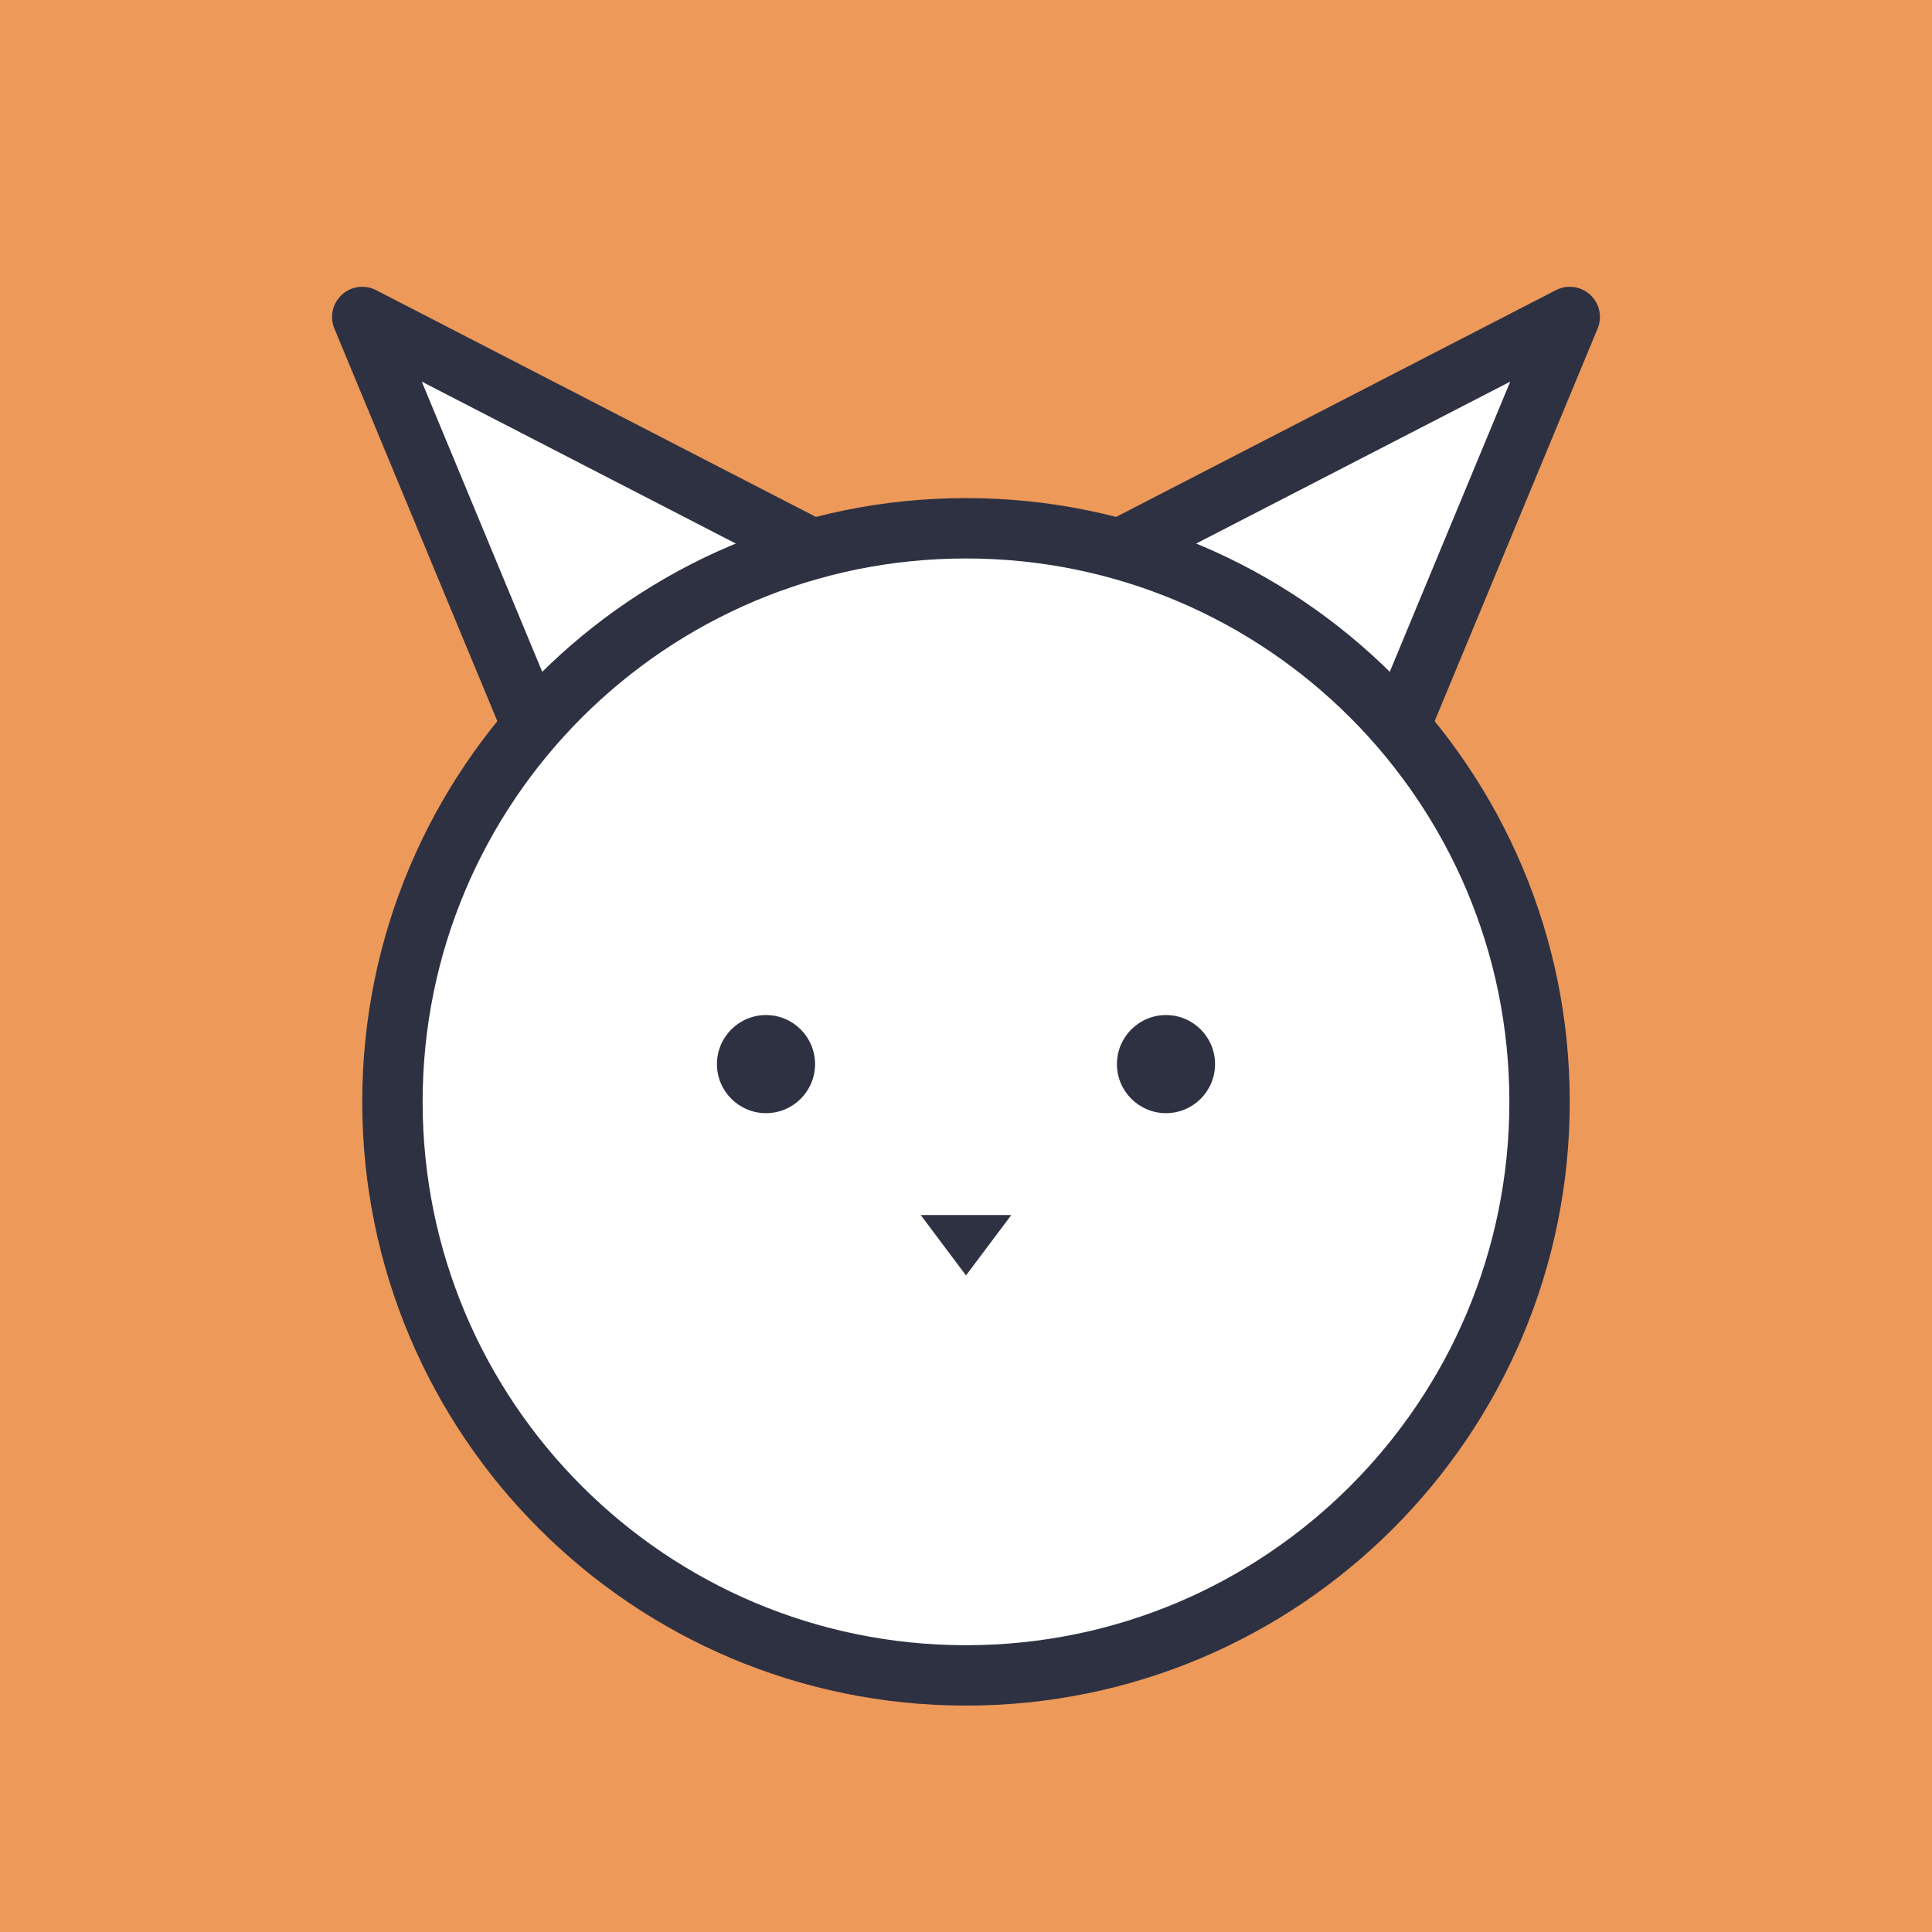
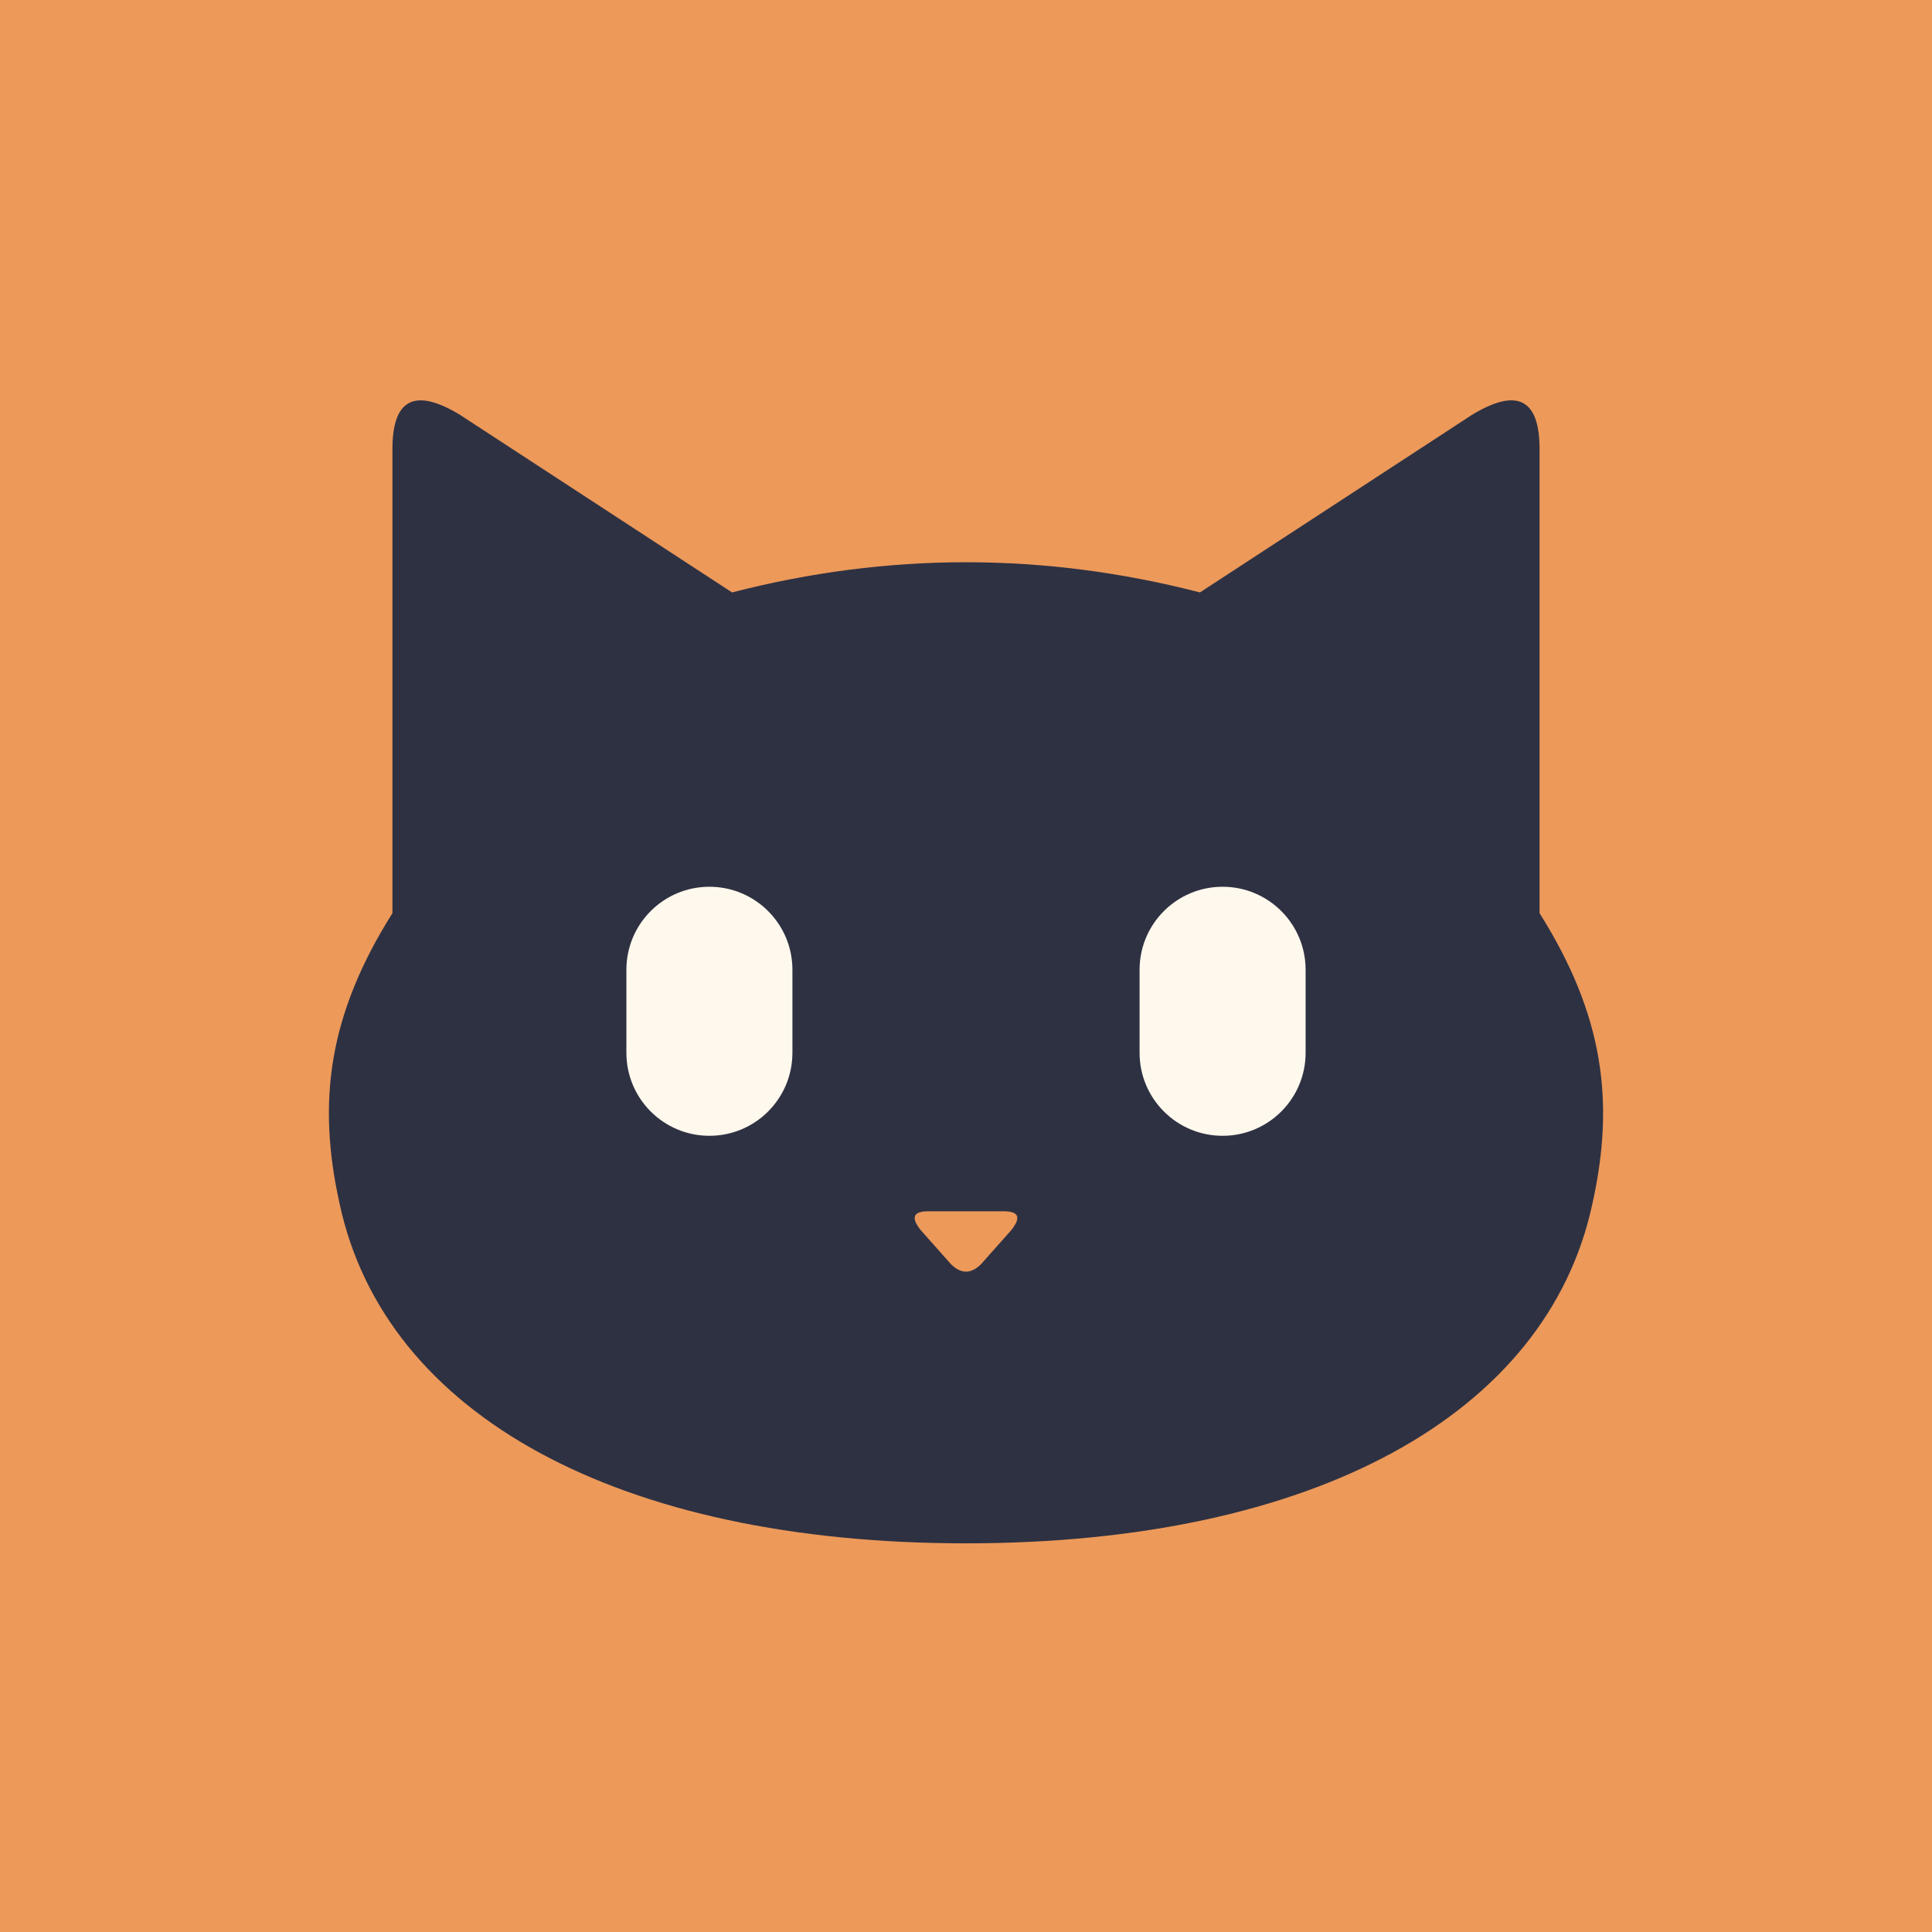
<svg xmlns="http://www.w3.org/2000/svg" viewBox="0 0 512 512">
-   <rect width="512" height="512" fill="#ec995a" />
-   <path d="M140 190 L96 84 L224 150 Z" fill="#fff" stroke="#2e3142" stroke-width="16" stroke-linejoin="round" />
-   <path d="M372 190 L416 84 L288 150 Z" fill="#fff" stroke="#2e3142" stroke-width="16" stroke-linejoin="round" />
-   <circle cx="256" cy="292" r="152" fill="#fff" stroke="#2e3142" stroke-width="16" />
-   <circle cx="203" cy="282" r="13" fill="#2e3142" />
-   <circle cx="309" cy="282" r="13" fill="#2e3142" />
-   <path d="M244 322 L268 322 L256 338 Z" fill="#2e3142" />
+   <rect width="512" height="512" rx="0" fill="#ec995a" />
+   <g id="cat">
+     <path d="M104 242V119Q104 99 122 110L194 157Q256 141 318 157L390 110Q408 99 408 119V242C425 269 428 292 422 319C410 375 348 409 256 409S102 375 90 319C84 292 87 269 104 242Z" fill="#2e3142" />
+     <rect x="166" y="235" width="44" height="66" rx="22" fill="#fff8ed" />
+     <rect x="302" y="235" width="44" height="66" rx="22" fill="#fff8ed" />
+     <path d="M244 326Q240 321 246 321H266Q272 321 268 326L260 335Q256 339 252 335Z" fill="#ec995a" />
+   </g>
</svg>
